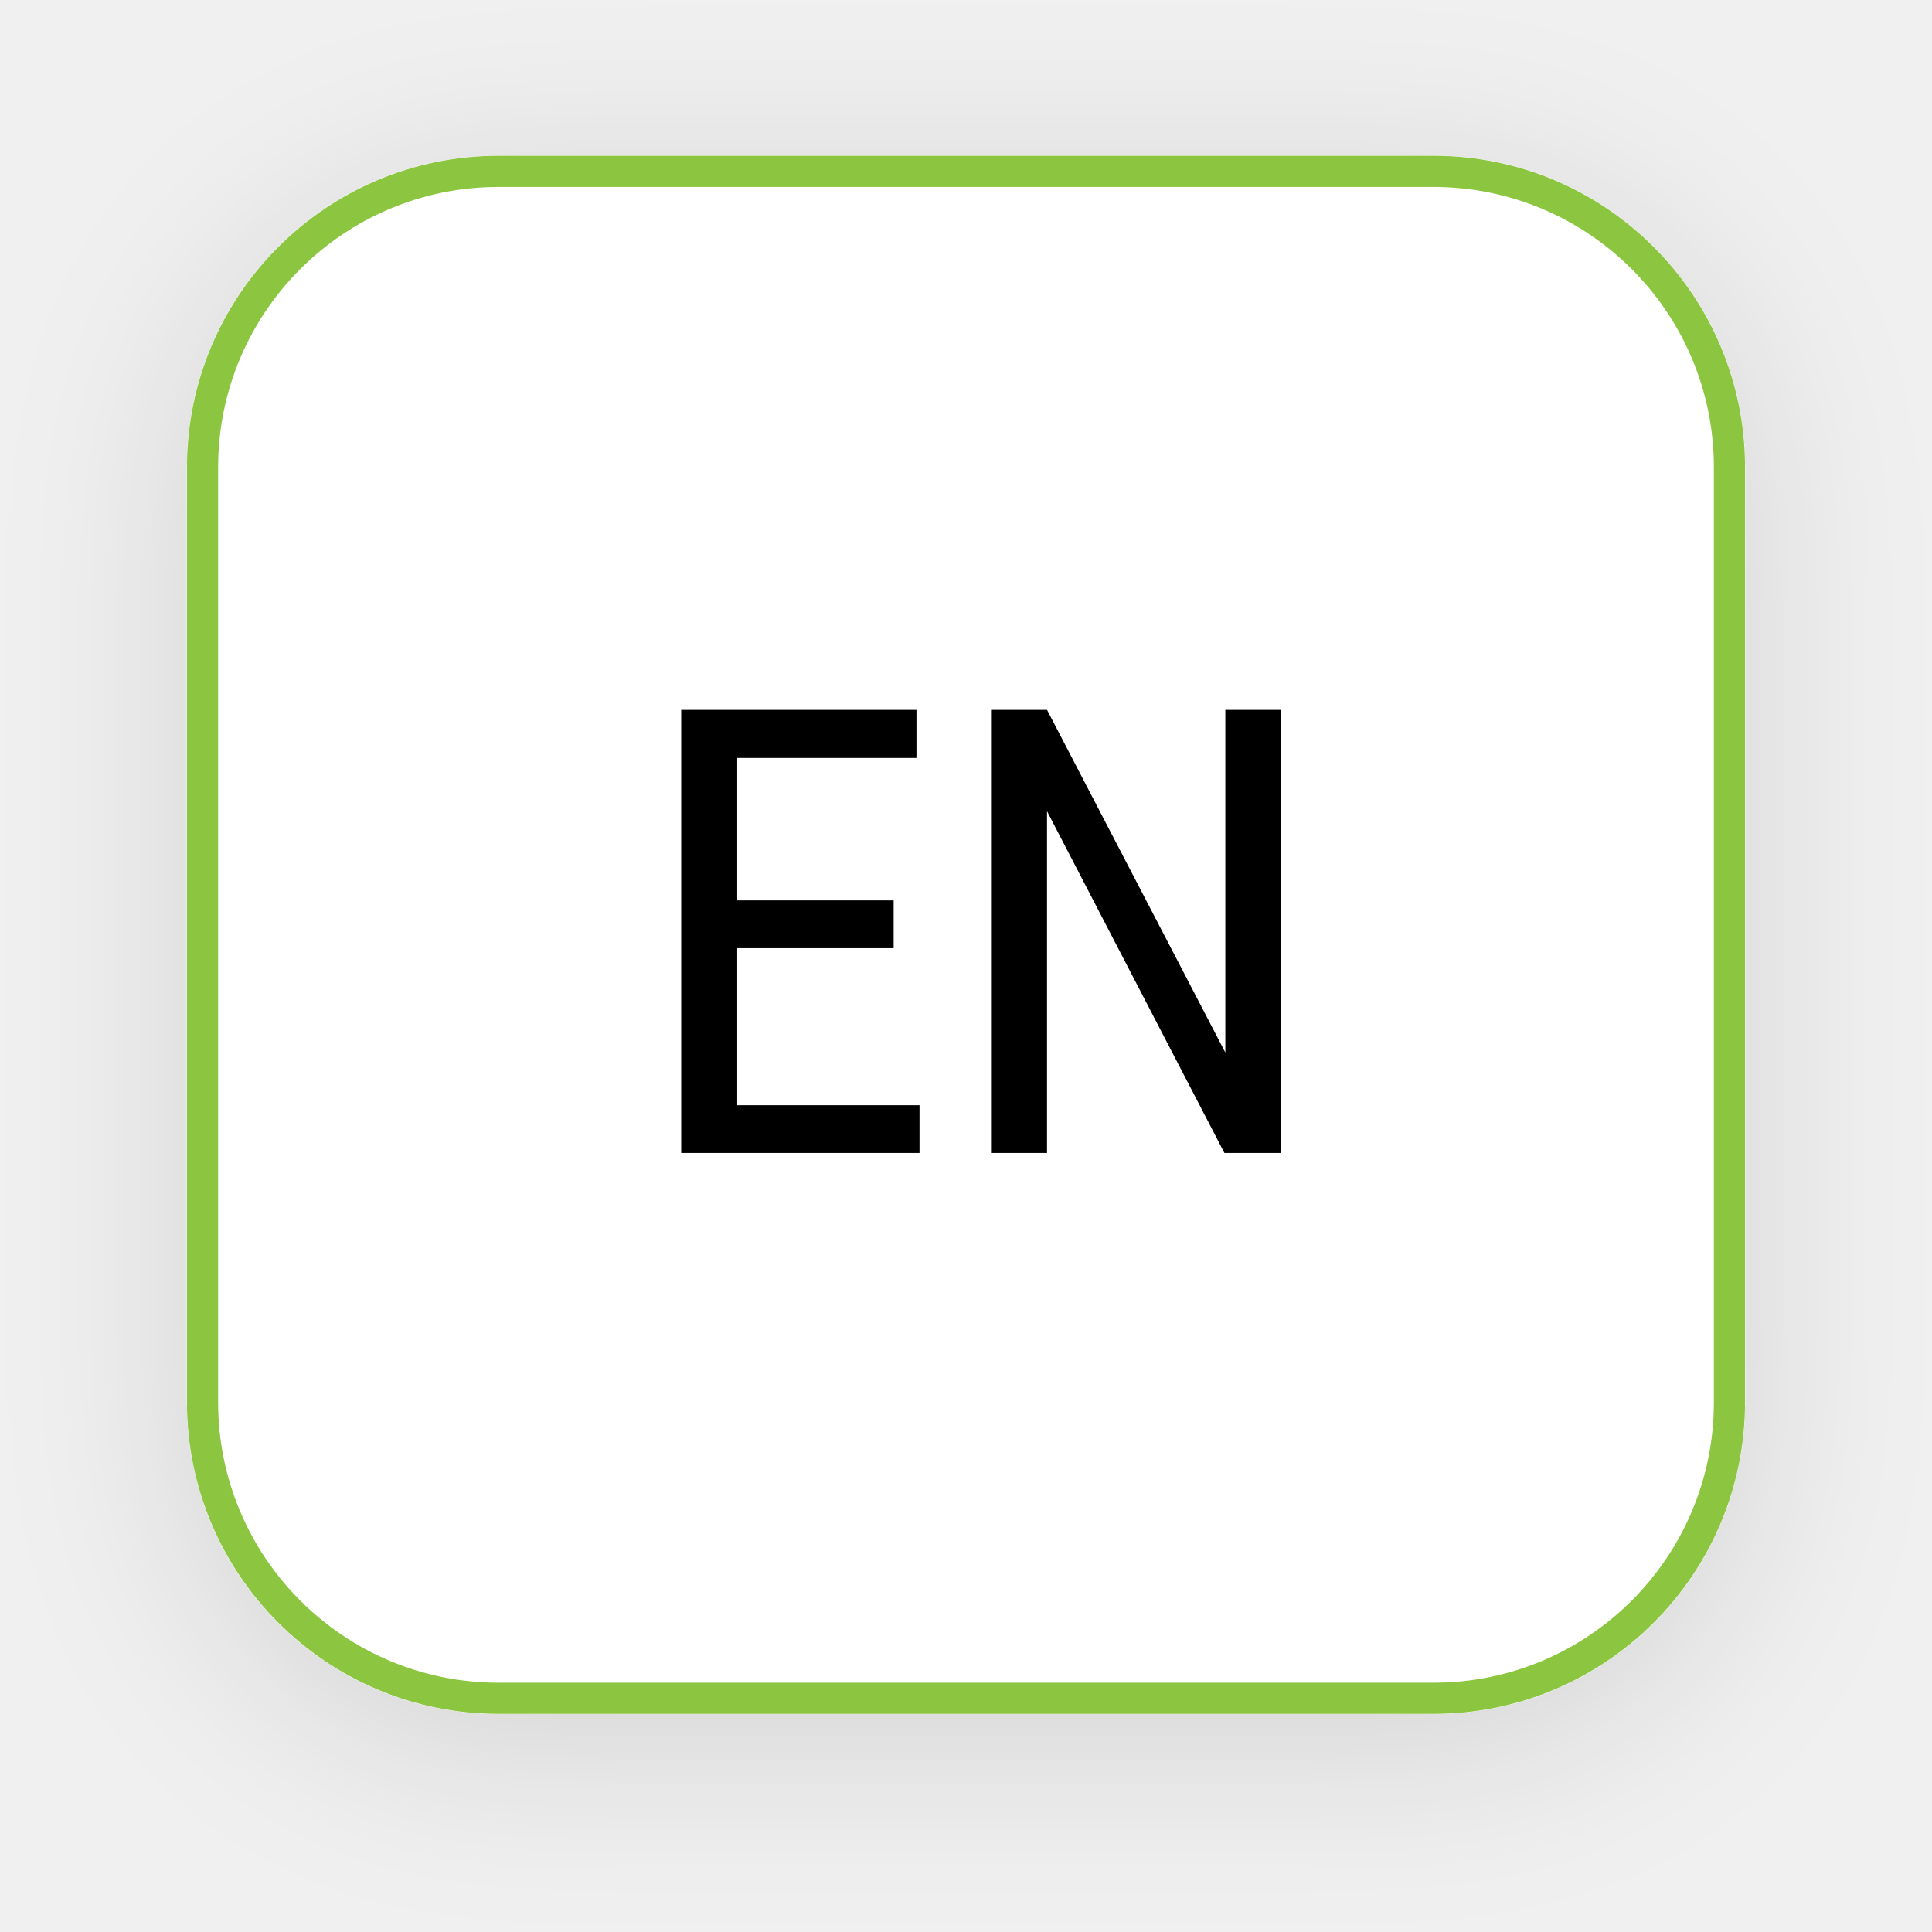
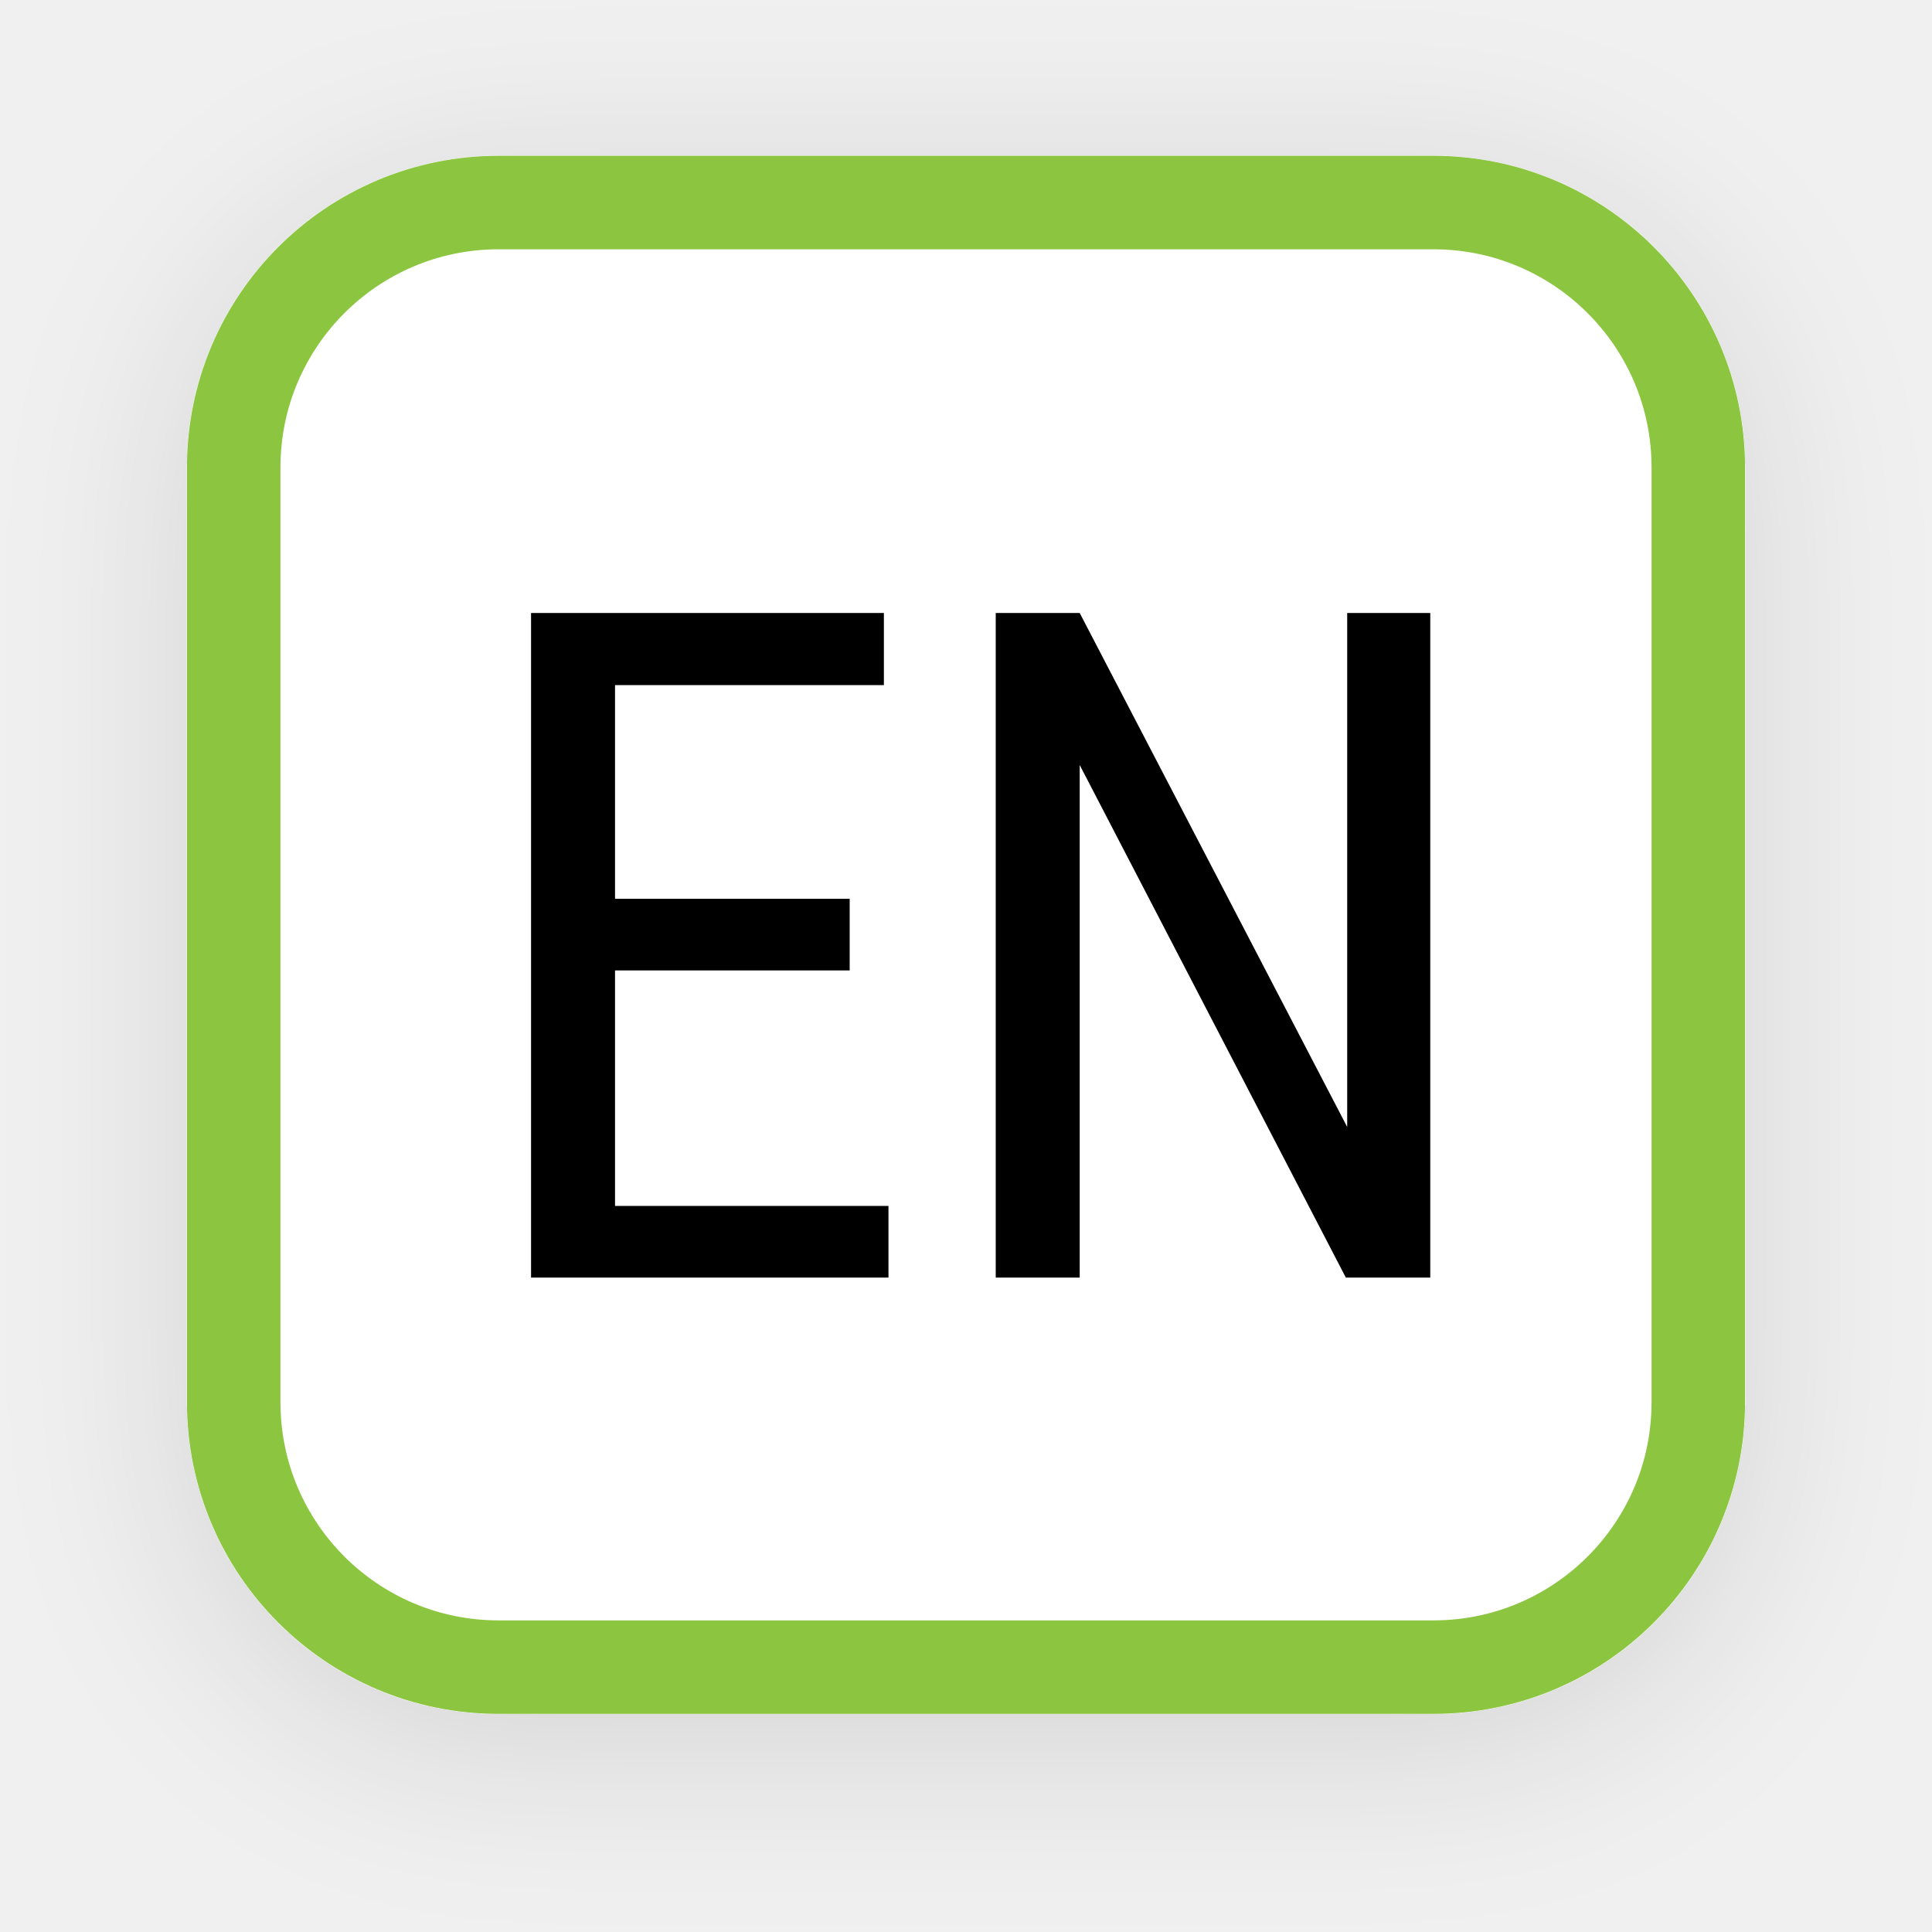
<svg xmlns="http://www.w3.org/2000/svg" width="62" height="62" viewBox="0 0 62 62" fill="none">
  <g filter="url(#filter0_d_101_22)">
    <rect x="6" y="5" width="50" height="50" rx="10" fill="white" />
-     <rect x="6.5" y="5.5" width="49" height="49" rx="9.5" stroke="#8CC540" />
+     <rect x="7.5" y="6.5" width="47" height="47" rx="8.5" stroke="#8CC540" stroke-width="3" />
  </g>
-   <path d="M29.508 35.467V37H23.336V35.467H29.508ZM23.658 22.781V37H21.861V22.781H23.658ZM28.678 28.895V30.428H23.336V28.895H28.678ZM29.41 22.781V24.324H23.336V22.781H29.41ZM41.1 22.781V37H39.293L33.6 26.033V37H31.803V22.781H33.6L39.322 33.777V22.781H41.1Z" fill="black" />
+   <path d="M28.512 38.7V41H19.254V38.7H28.512ZM19.737 19.672V41H17.042V19.672H19.737ZM27.267 28.842V31.142H19.254V28.842H27.267ZM28.365 19.672V21.986H19.254V19.672H28.365ZM45.899 19.672V41H43.19L34.649 24.55V41H31.954V19.672H34.649L43.233 36.166V19.672H45.899Z" fill="black" />
  <defs>
    <filter id="filter0_d_101_22" x="0" y="0" width="62" height="62" filterUnits="userSpaceOnUse" color-interpolation-filters="sRGB">
      <feFlood flood-opacity="0" result="BackgroundImageFix" />
      <feColorMatrix in="SourceAlpha" type="matrix" values="0 0 0 0 0 0 0 0 0 0 0 0 0 0 0 0 0 0 127 0" result="hardAlpha" />
      <feOffset dy="1" />
      <feGaussianBlur stdDeviation="3" />
      <feComposite in2="hardAlpha" operator="out" />
      <feColorMatrix type="matrix" values="0 0 0 0 0 0 0 0 0 0 0 0 0 0 0 0 0 0 0.12 0" />
      <feBlend mode="normal" in2="BackgroundImageFix" result="effect1_dropShadow_101_22" />
      <feBlend mode="normal" in="SourceGraphic" in2="effect1_dropShadow_101_22" result="shape" />
    </filter>
  </defs>
</svg>
